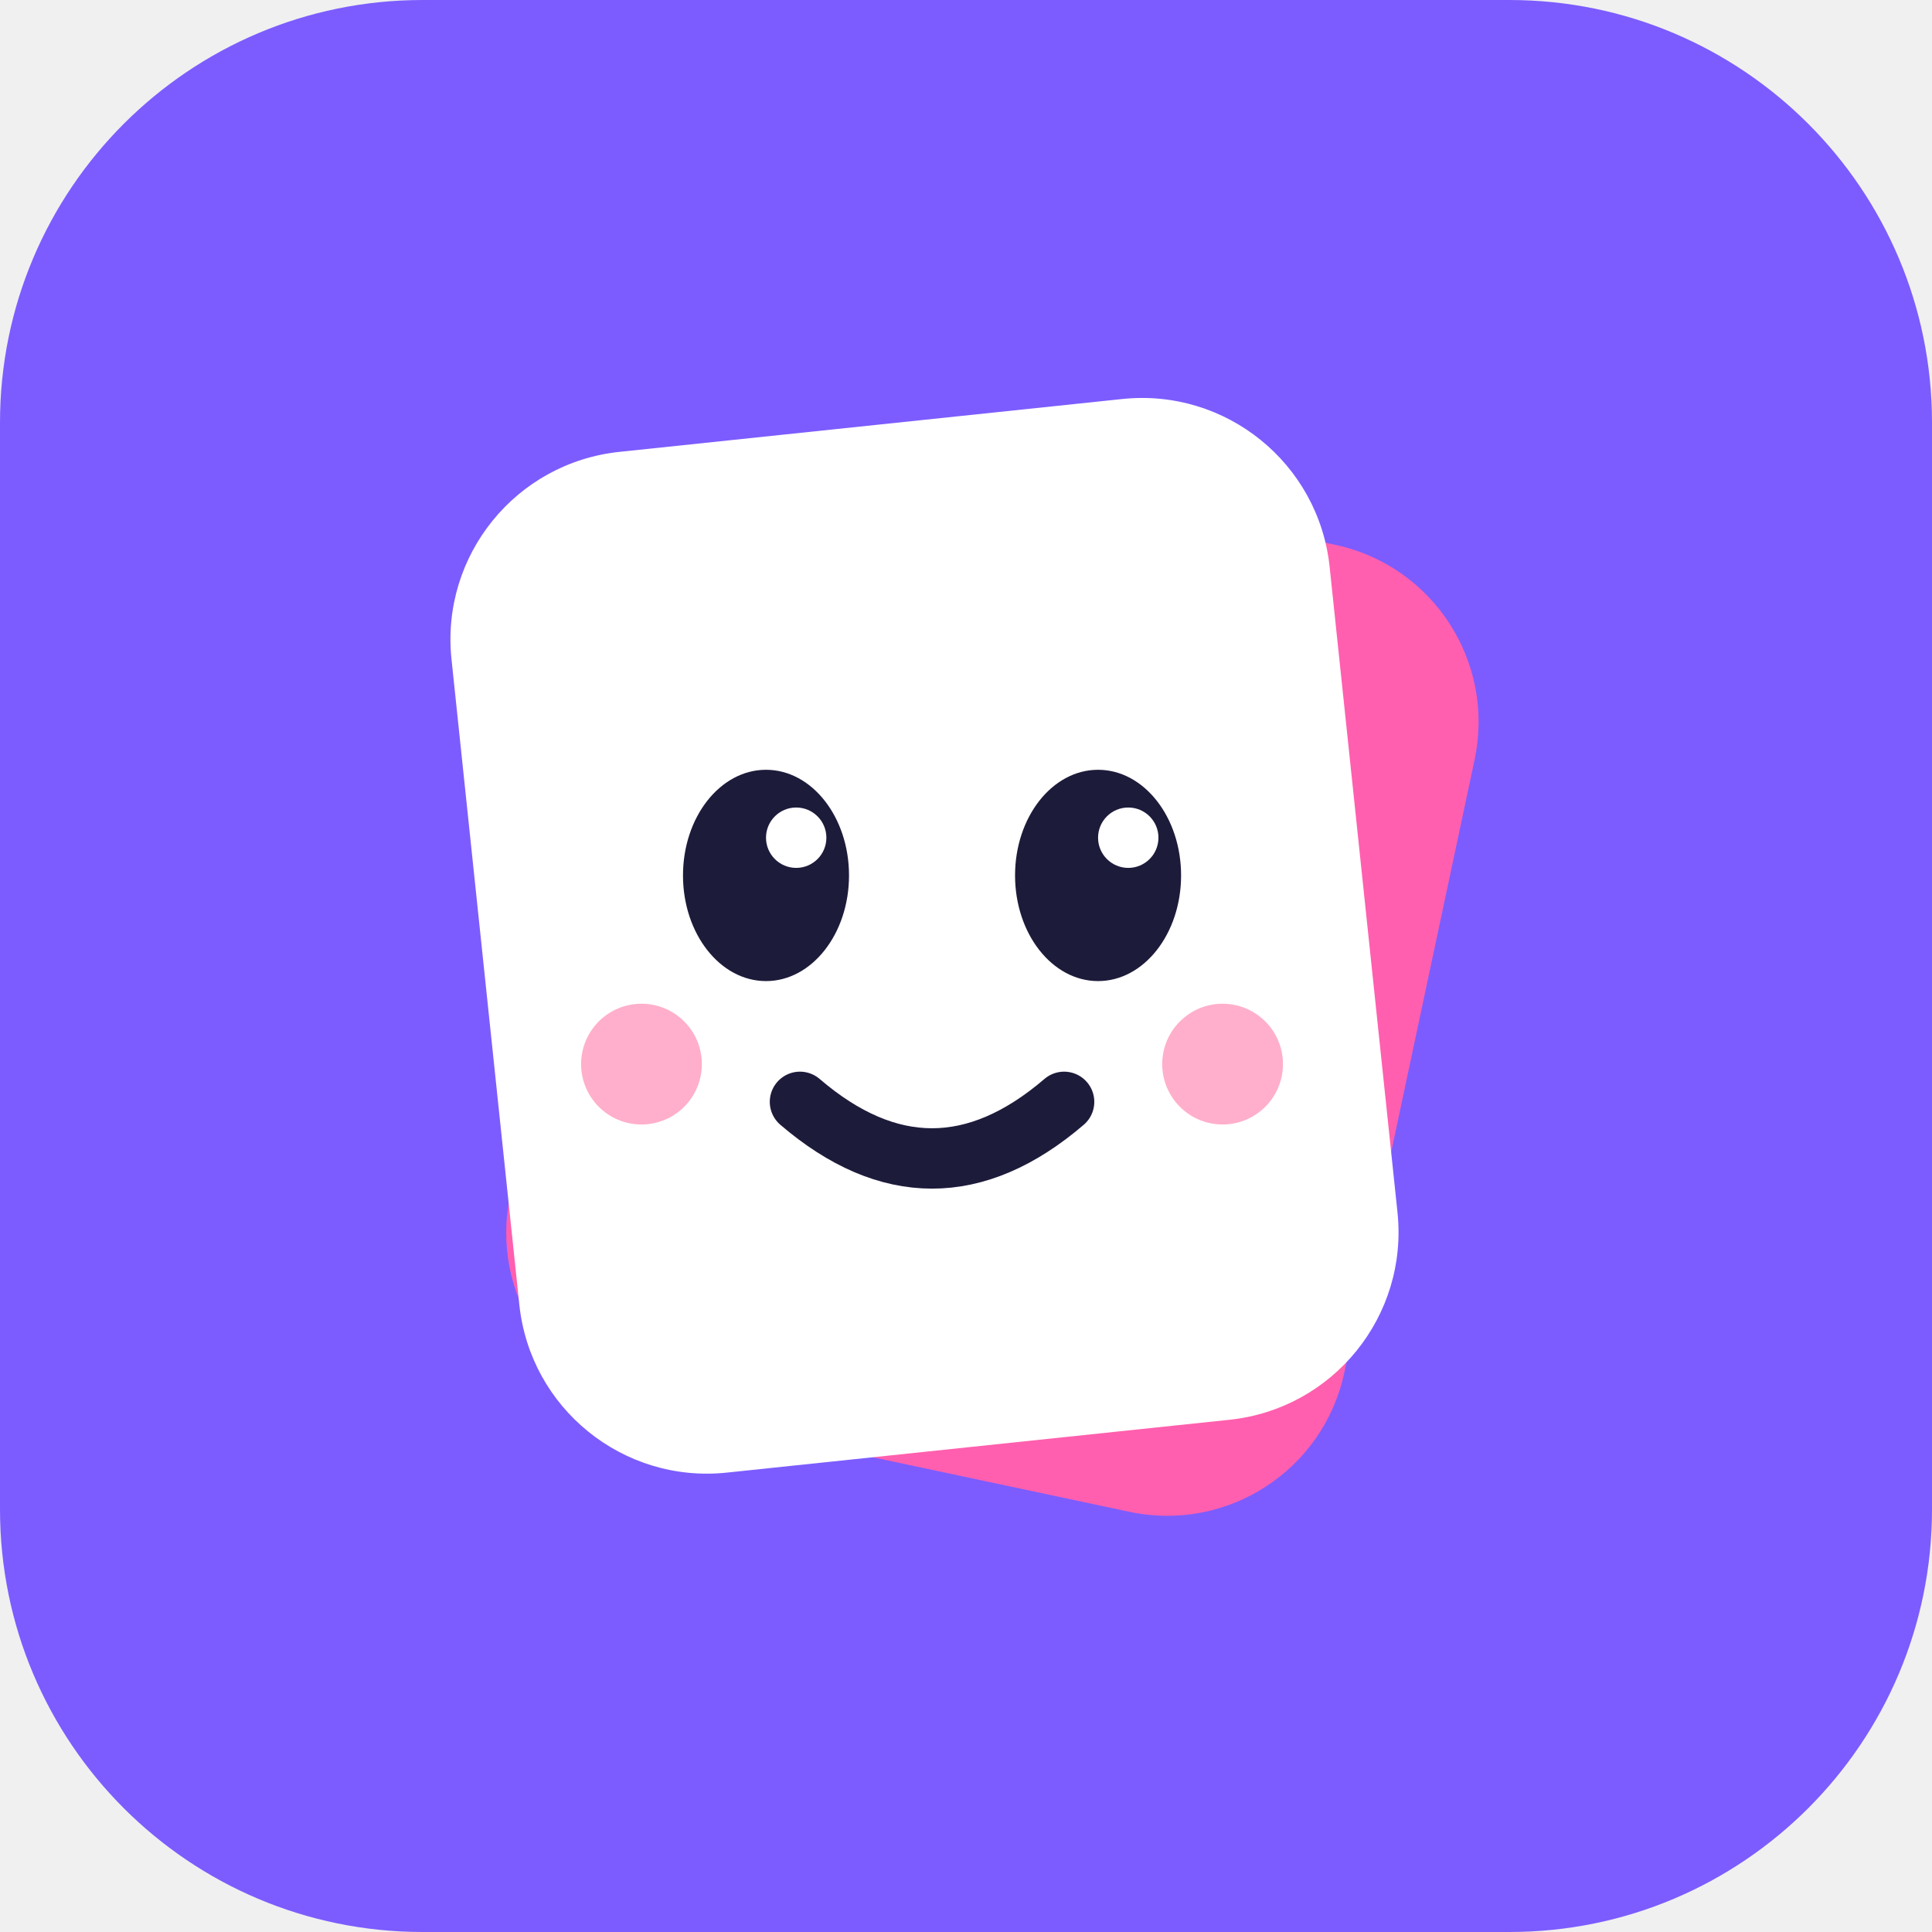
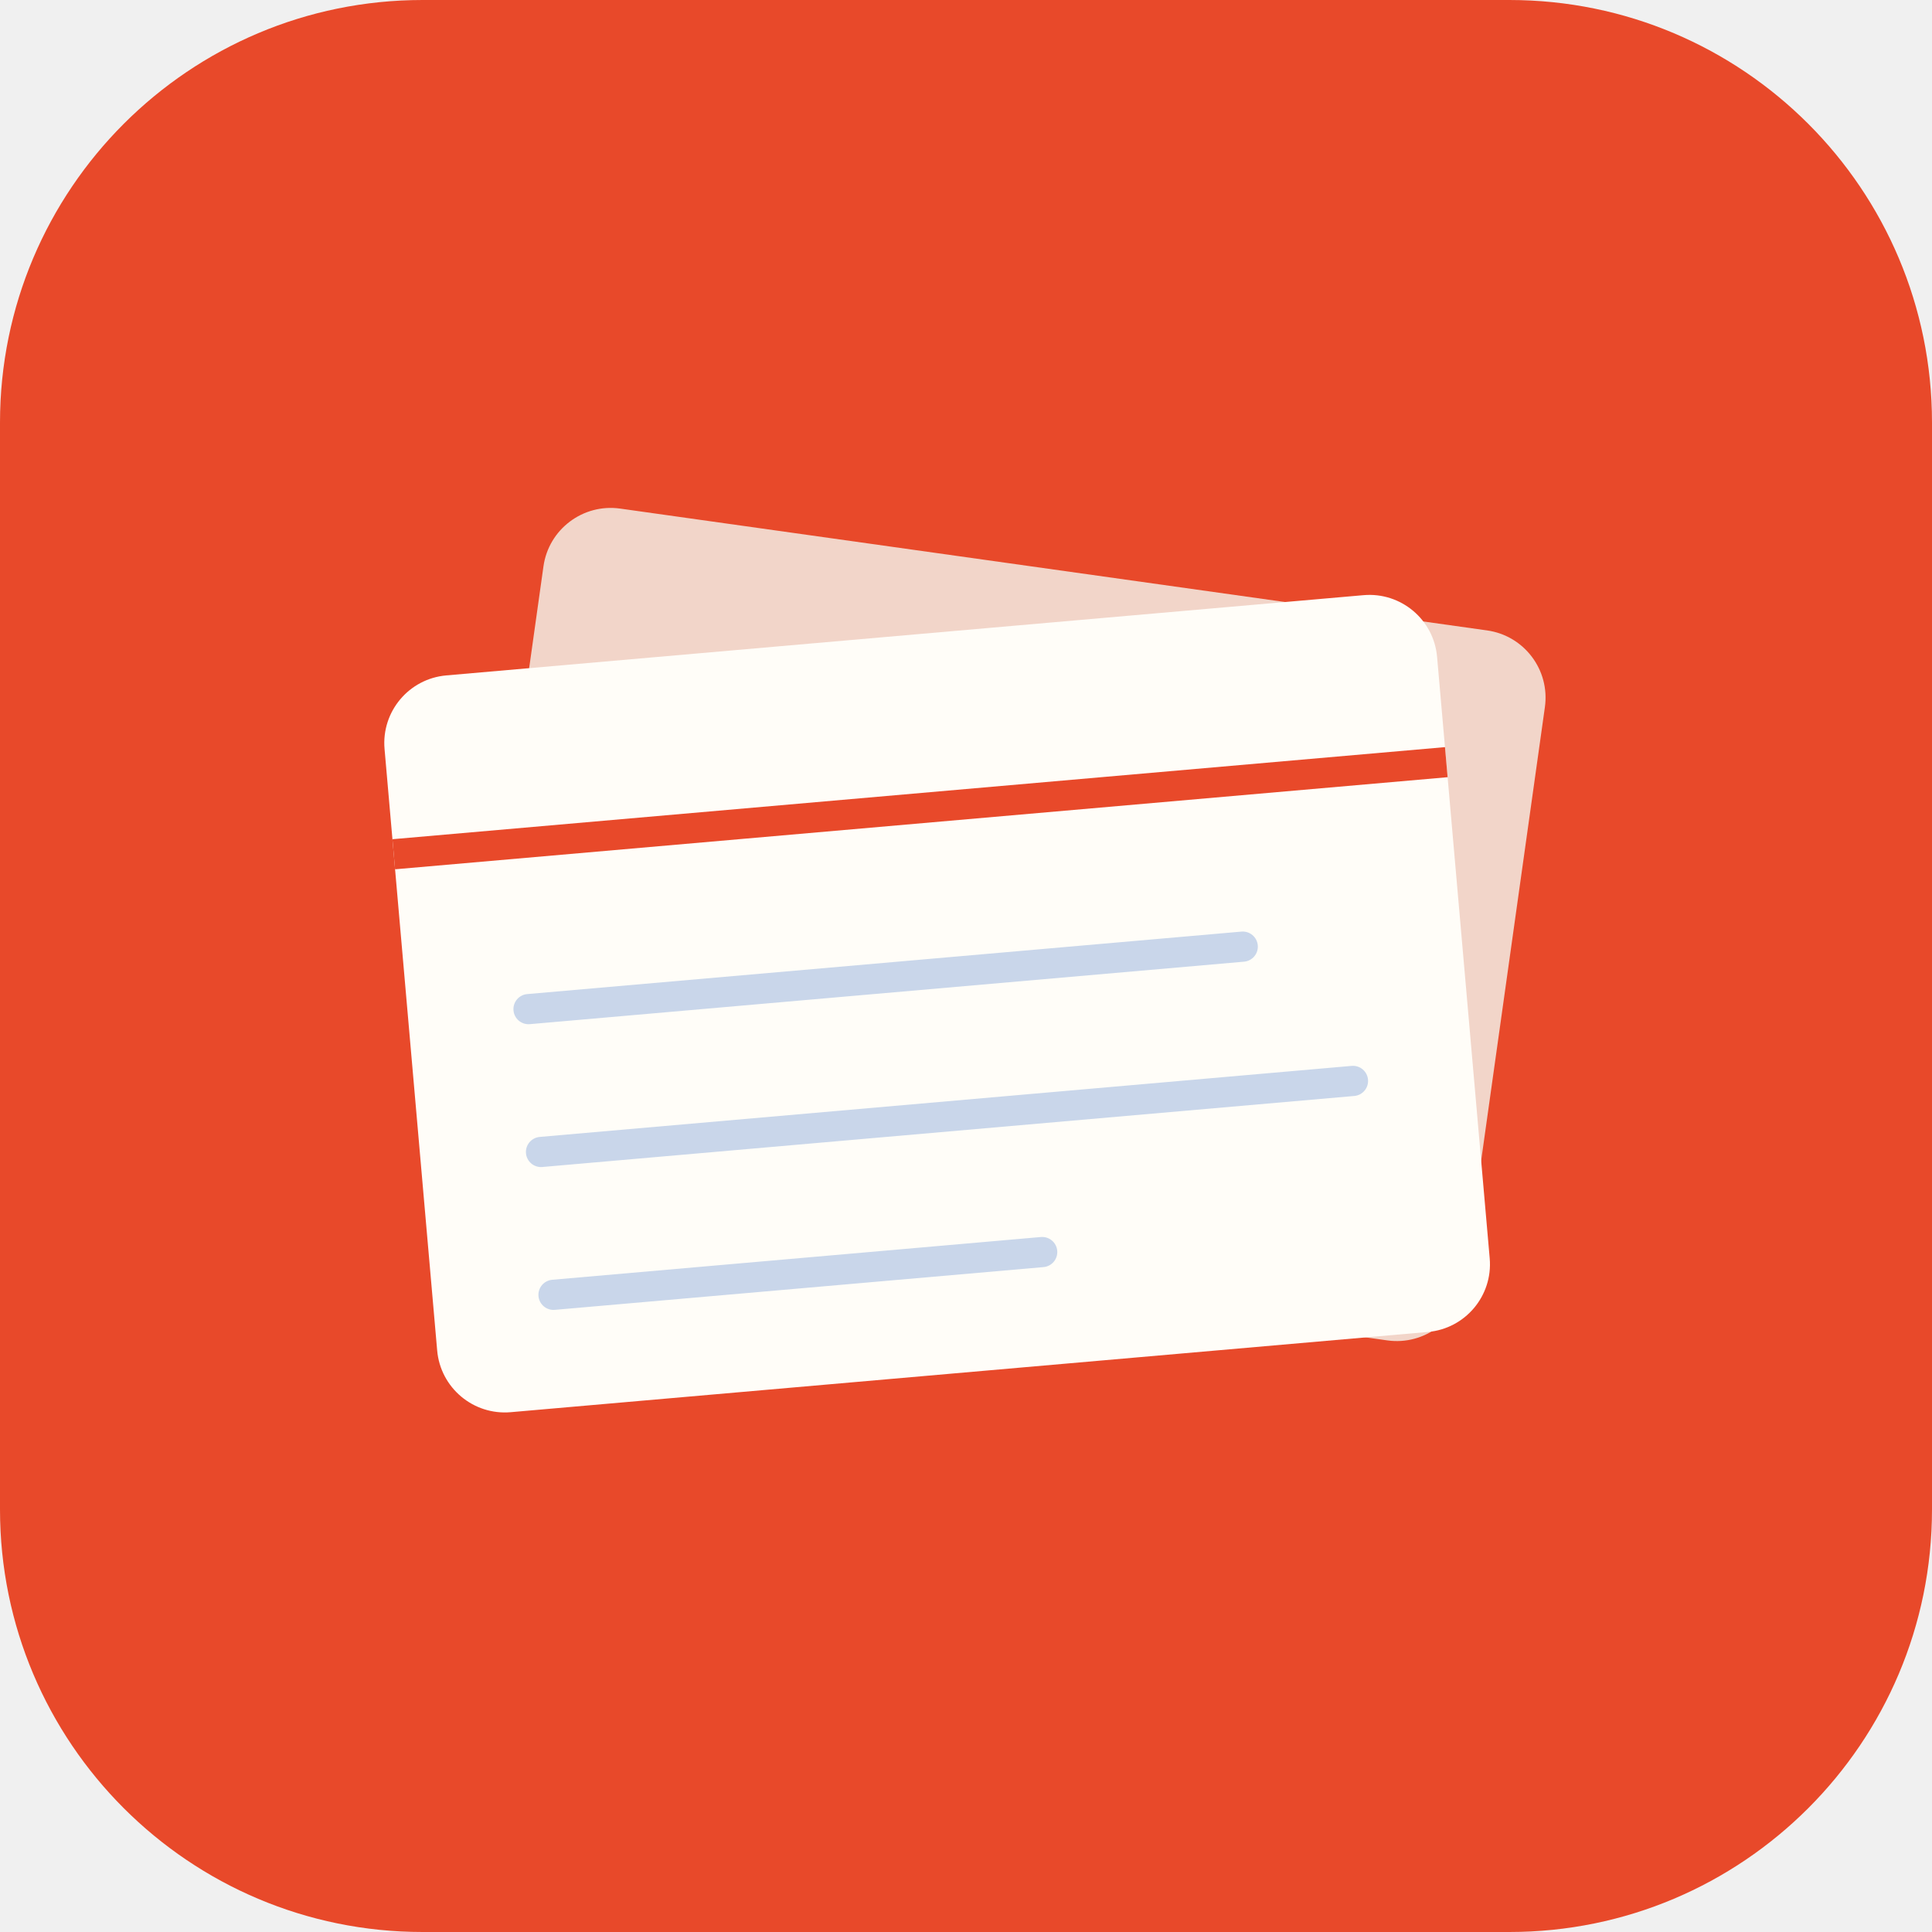
<svg xmlns="http://www.w3.org/2000/svg" viewBox="0 0 512 512">
-   <rect width="512" height="512" rx="112" fill="#7c5cff" />
-   <rect x="150" y="128" width="226" height="262" rx="48" fill="#ff5fae" transform="rotate(12 263 259)" />
-   <rect x="128" y="112" width="234" height="272" rx="50" fill="#fff" transform="rotate(-6 245 248)" />
-   <ellipse cx="203" cy="232" rx="22" ry="28" fill="#1d1b3a" />
-   <ellipse cx="291" cy="232" rx="22" ry="28" fill="#1d1b3a" />
-   <circle cx="211" cy="222" r="8" fill="#fff" />
-   <circle cx="299" cy="222" r="8" fill="#fff" />
-   <path d="M212 292q35 30 70 0" stroke="#1d1b3a" stroke-width="16" fill="none" stroke-linecap="round" />
-   <circle cx="170" cy="282" r="16" fill="#ff7aa8" opacity=".6" />
-   <circle cx="324" cy="282" r="16" fill="#ff7aa8" opacity=".6" />
+   <rect width="512" height="512" rx="112" fill="#e8492a" />
+   <rect x="132" y="150" width="268" height="190" rx="18" fill="#f2d5c9" transform="rotate(8 266 245)" />
+   <g transform="rotate(-5 248 262)">
+     <rect x="108" y="168" width="280" height="196" rx="18" fill="#fffdf8" />
+     <path d="M108 214h280" stroke="#e8492a" stroke-width="8" />
+     <path d="M140 258h190M140 296h216M140 334h130" stroke="#c9d6ea" stroke-width="8" stroke-linecap="round" />
+   </g>
</svg>
